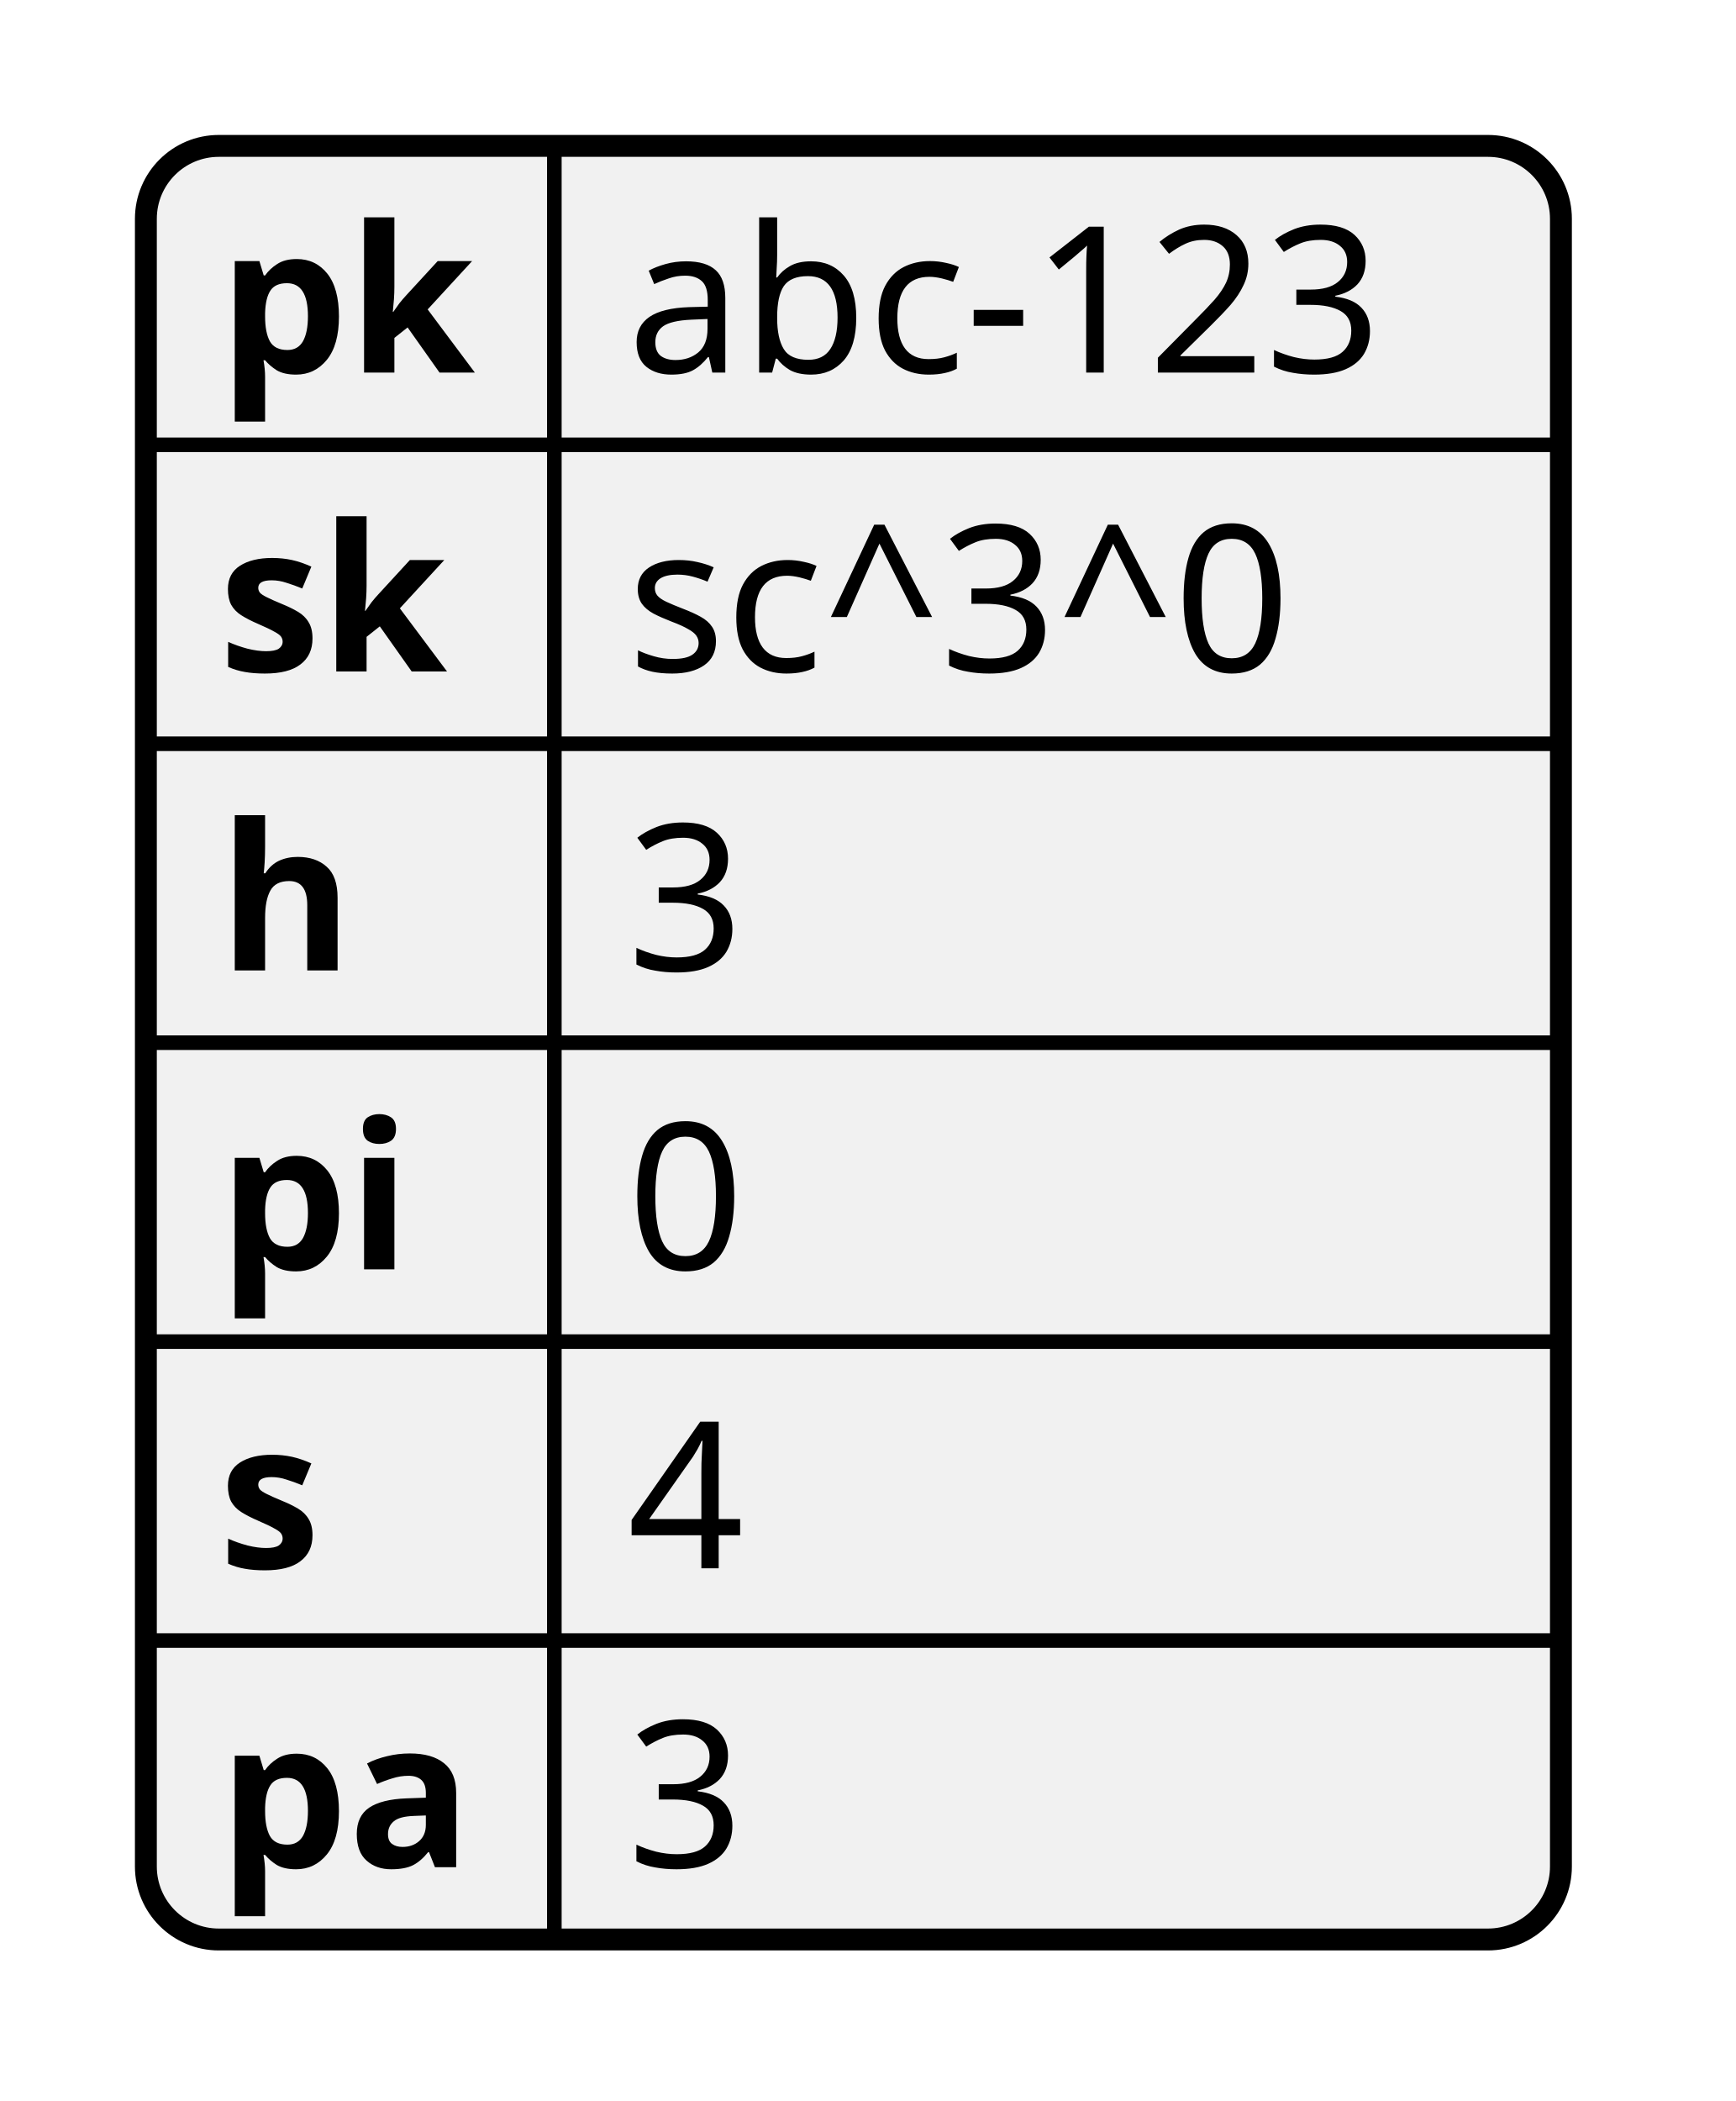
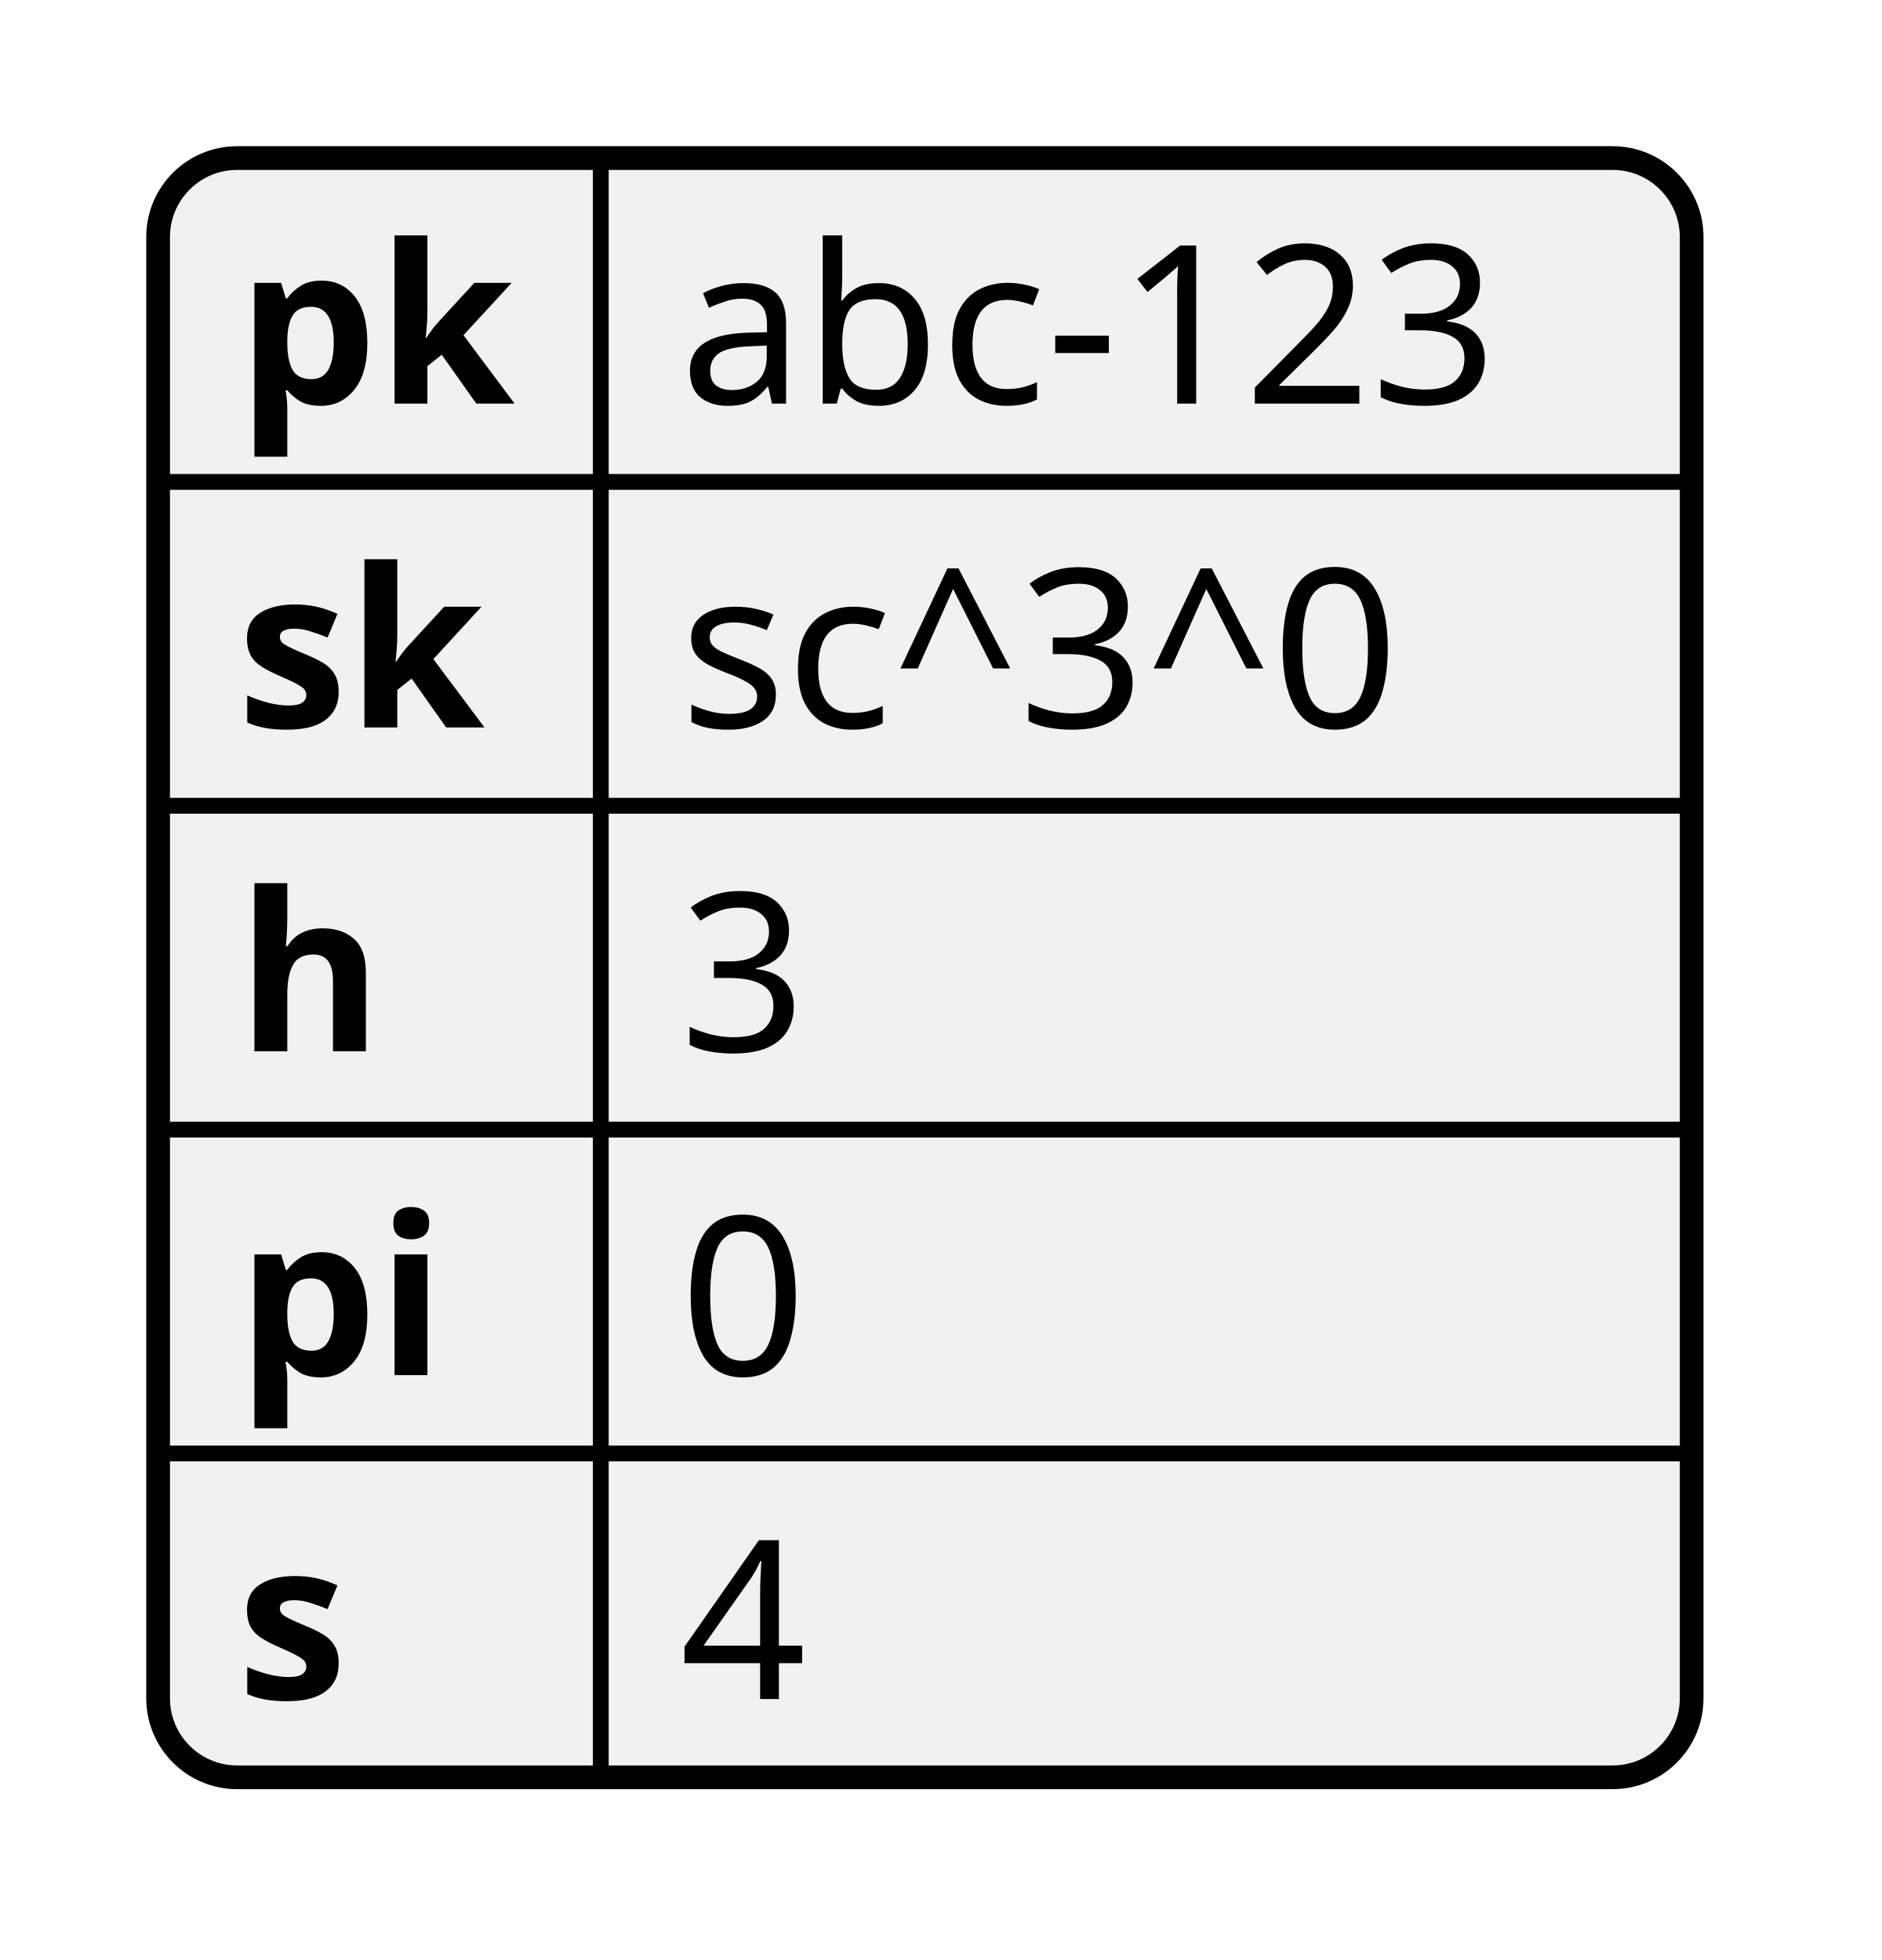
- <svg xmlns="http://www.w3.org/2000/svg" contentStyleType="text/css" height="144px" preserveAspectRatio="none" style="width:119px;height:144px;background:#FFFFFF;" version="1.1" viewBox="0 0 119 144" width="119px" zoomAndPan="magnify">
+ <svg xmlns="http://www.w3.org/2000/svg" contentStyleType="text/css" height="124px" preserveAspectRatio="none" style="width:119px;height:124px;background:#FFFFFF;" version="1.1" viewBox="0 0 119 124" width="119px" zoomAndPan="magnify">
  <defs />
  <g>
-     <rect fill="#F1F1F1" height="122.93" rx="5" ry="5" style="stroke:#F1F1F1;stroke-width:1.5;" width="97" x="10" y="10" />
+     <rect fill="#F1F1F1" height="102.441" rx="5" ry="5" style="stroke:#F1F1F1;stroke-width:1.5;" width="97" x="10" y="10" />
    <text fill="#000000" font-family="sans-serif" font-size="14" font-weight="bold" lengthAdjust="spacing" textLength="18" x="15" y="25.535">pk</text>
    <text fill="#000000" font-family="sans-serif" font-size="14" lengthAdjust="spacing" textLength="59" x="43" y="25.535">abc-123</text>
    <line style="stroke:#000000;stroke-width:1.0;" x1="38" x2="38" y1="10" y2="30.488" />
    <line style="stroke:#000000;stroke-width:1.0;" x1="10" x2="107" y1="30.488" y2="30.488" />
    <text fill="#000000" font-family="sans-serif" font-size="14" font-weight="bold" lengthAdjust="spacing" textLength="17" x="15" y="46.023">sk</text>
    <text fill="#000000" font-family="sans-serif" font-size="14" lengthAdjust="spacing" textLength="50" x="43" y="46.023">sc^3^0</text>
    <line style="stroke:#000000;stroke-width:1.0;" x1="38" x2="38" y1="30.488" y2="50.977" />
    <line style="stroke:#000000;stroke-width:1.0;" x1="10" x2="107" y1="50.977" y2="50.977" />
    <text fill="#000000" font-family="sans-serif" font-size="14" font-weight="bold" lengthAdjust="spacing" textLength="9" x="15" y="66.512">h</text>
    <text fill="#000000" font-family="sans-serif" font-size="14" lengthAdjust="spacing" textLength="9" x="43" y="66.512">3</text>
    <line style="stroke:#000000;stroke-width:1.0;" x1="38" x2="38" y1="50.977" y2="71.465" />
    <line style="stroke:#000000;stroke-width:1.0;" x1="10" x2="107" y1="71.465" y2="71.465" />
    <text fill="#000000" font-family="sans-serif" font-size="14" font-weight="bold" lengthAdjust="spacing" textLength="14" x="15" y="87">pi</text>
    <text fill="#000000" font-family="sans-serif" font-size="14" lengthAdjust="spacing" textLength="9" x="43" y="87">0</text>
    <line style="stroke:#000000;stroke-width:1.0;" x1="38" x2="38" y1="71.465" y2="91.953" />
    <line style="stroke:#000000;stroke-width:1.0;" x1="10" x2="107" y1="91.953" y2="91.953" />
    <text fill="#000000" font-family="sans-serif" font-size="14" font-weight="bold" lengthAdjust="spacing" textLength="8" x="15" y="107.488">s</text>
    <text fill="#000000" font-family="sans-serif" font-size="14" lengthAdjust="spacing" textLength="9" x="43" y="107.488">4</text>
    <line style="stroke:#000000;stroke-width:1.0;" x1="38" x2="38" y1="91.953" y2="112.441" />
-     <line style="stroke:#000000;stroke-width:1.0;" x1="10" x2="107" y1="112.441" y2="112.441" />
-     <text fill="#000000" font-family="sans-serif" font-size="14" font-weight="bold" lengthAdjust="spacing" textLength="17" x="15" y="127.977">pa</text>
-     <text fill="#000000" font-family="sans-serif" font-size="14" lengthAdjust="spacing" textLength="9" x="43" y="127.977">3</text>
-     <line style="stroke:#000000;stroke-width:1.0;" x1="38" x2="38" y1="112.441" y2="132.93" />
-     <rect fill="none" height="122.93" rx="5" ry="5" style="stroke:#000000;stroke-width:1.5;" width="97" x="10" y="10" />
+     <rect fill="none" height="102.441" rx="5" ry="5" style="stroke:#000000;stroke-width:1.5;" width="97" x="10" y="10" />
  </g>
</svg>
